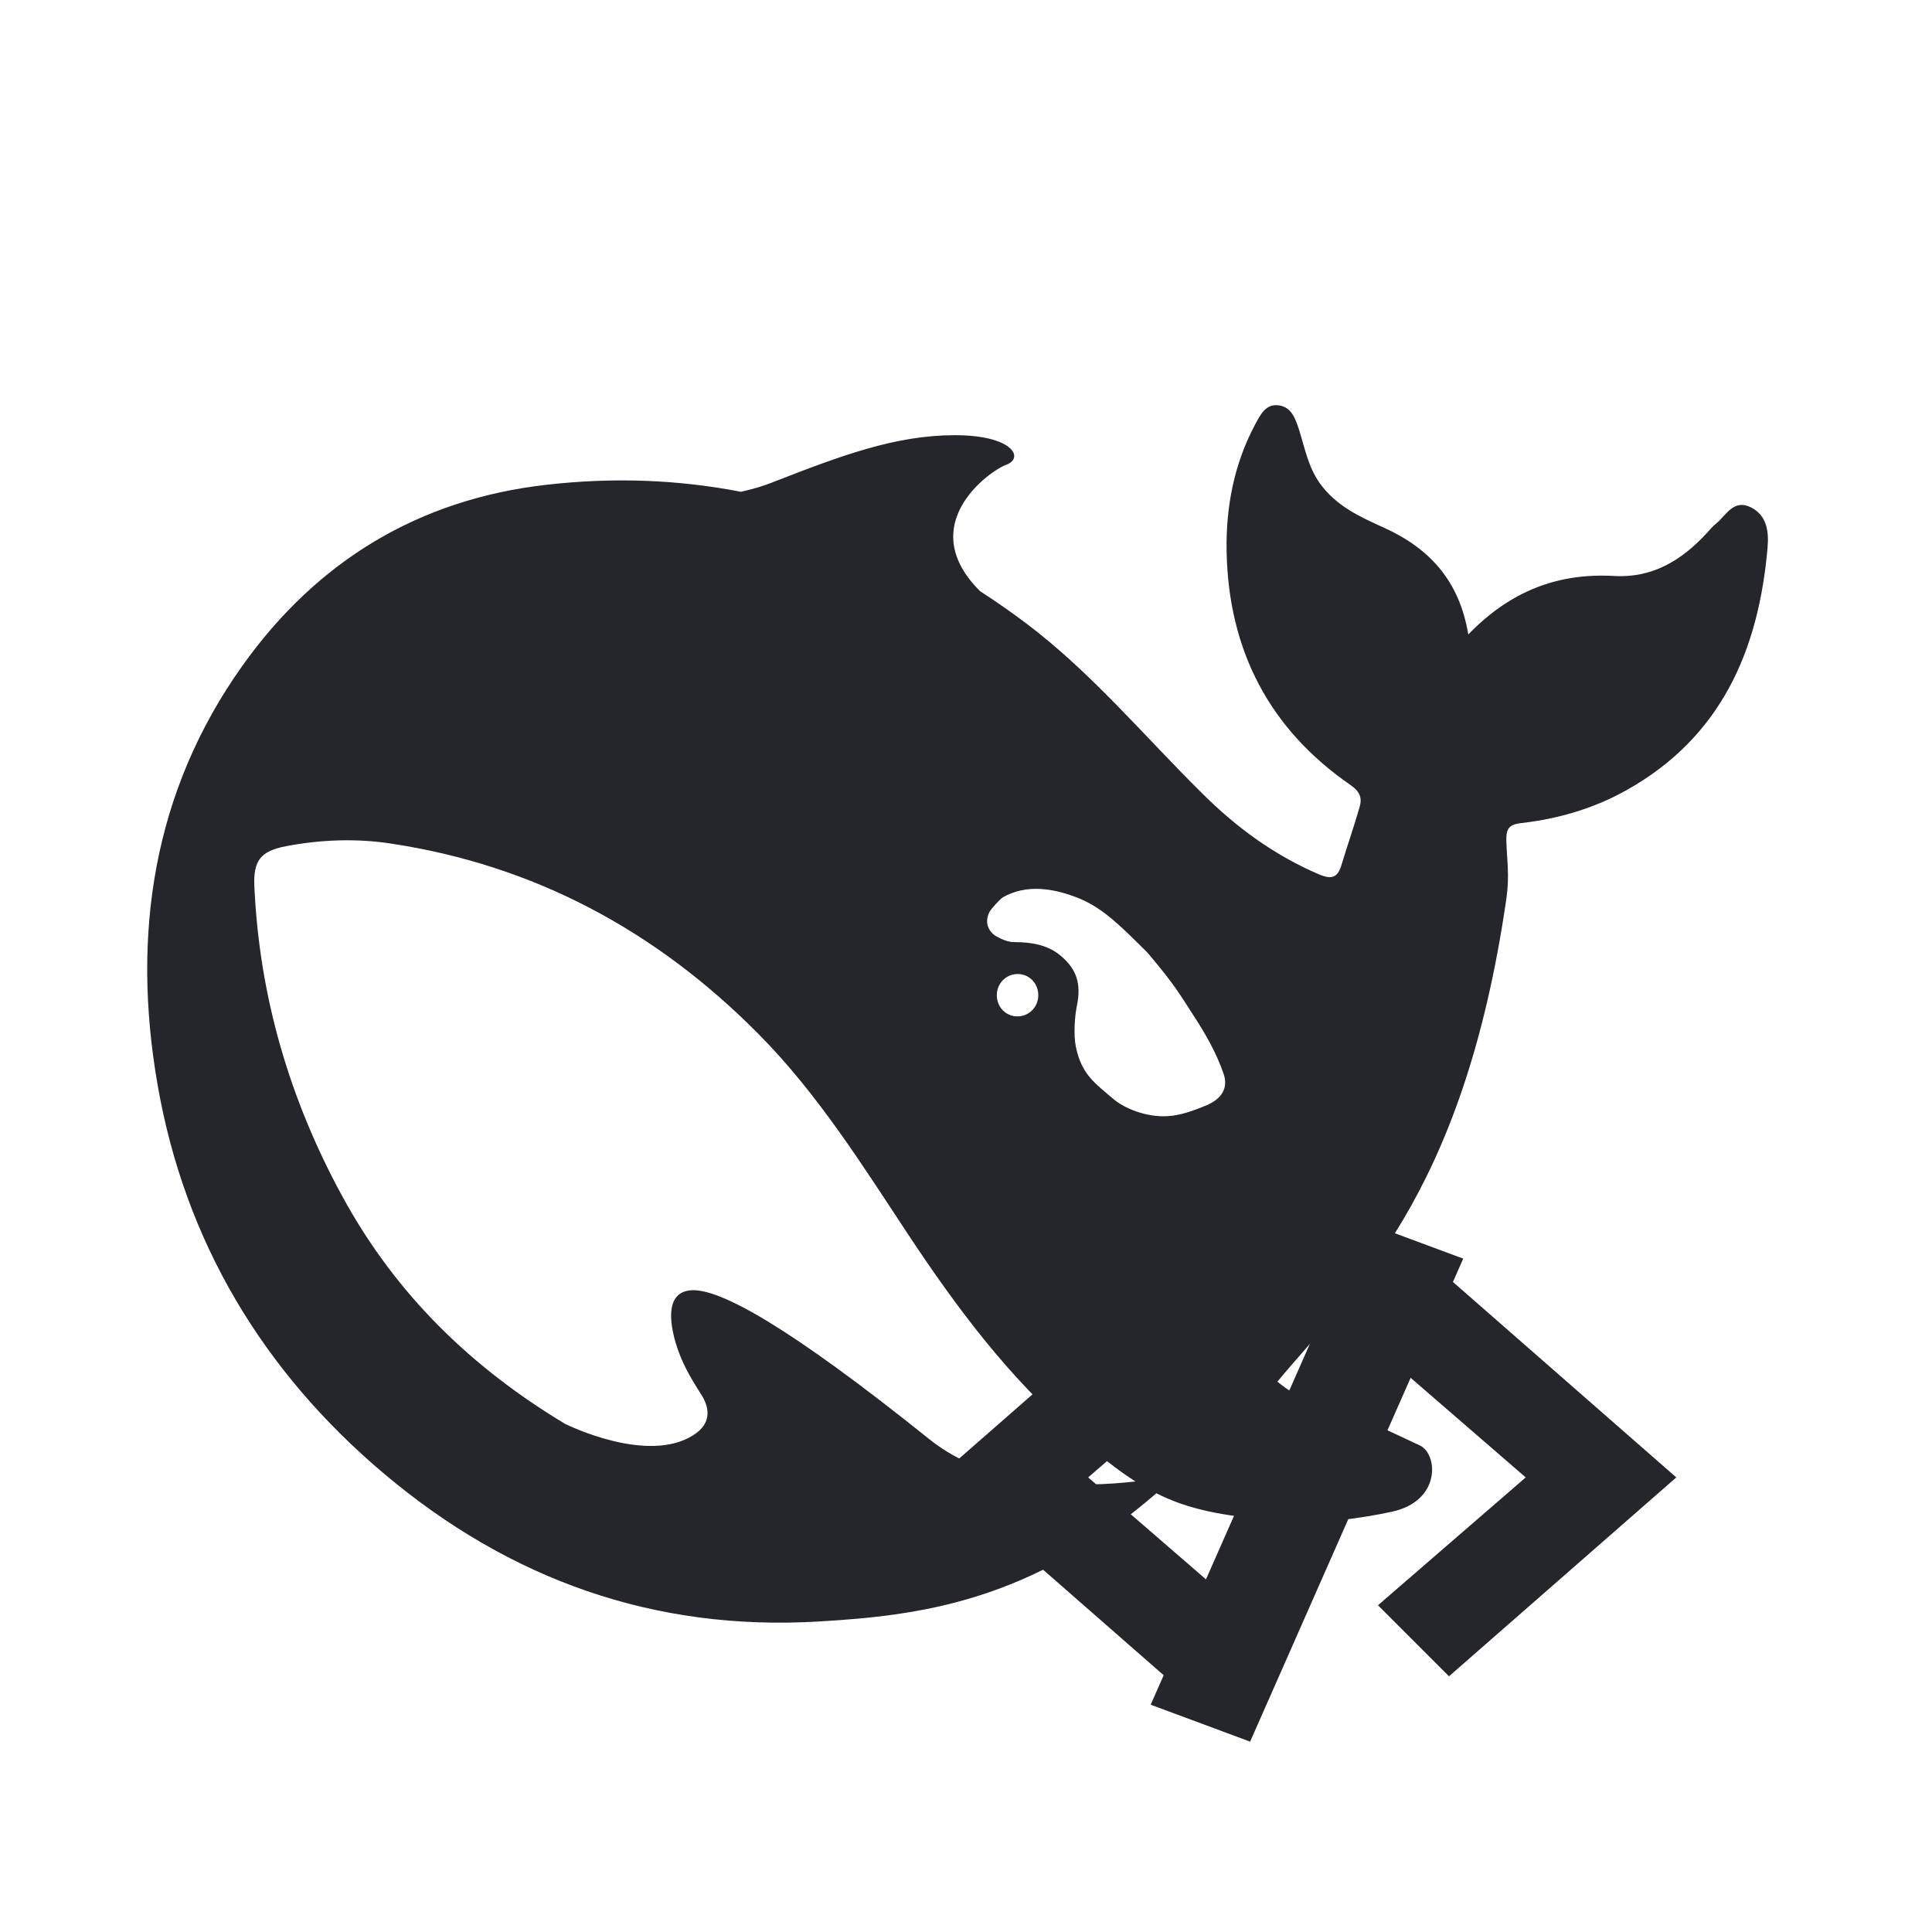
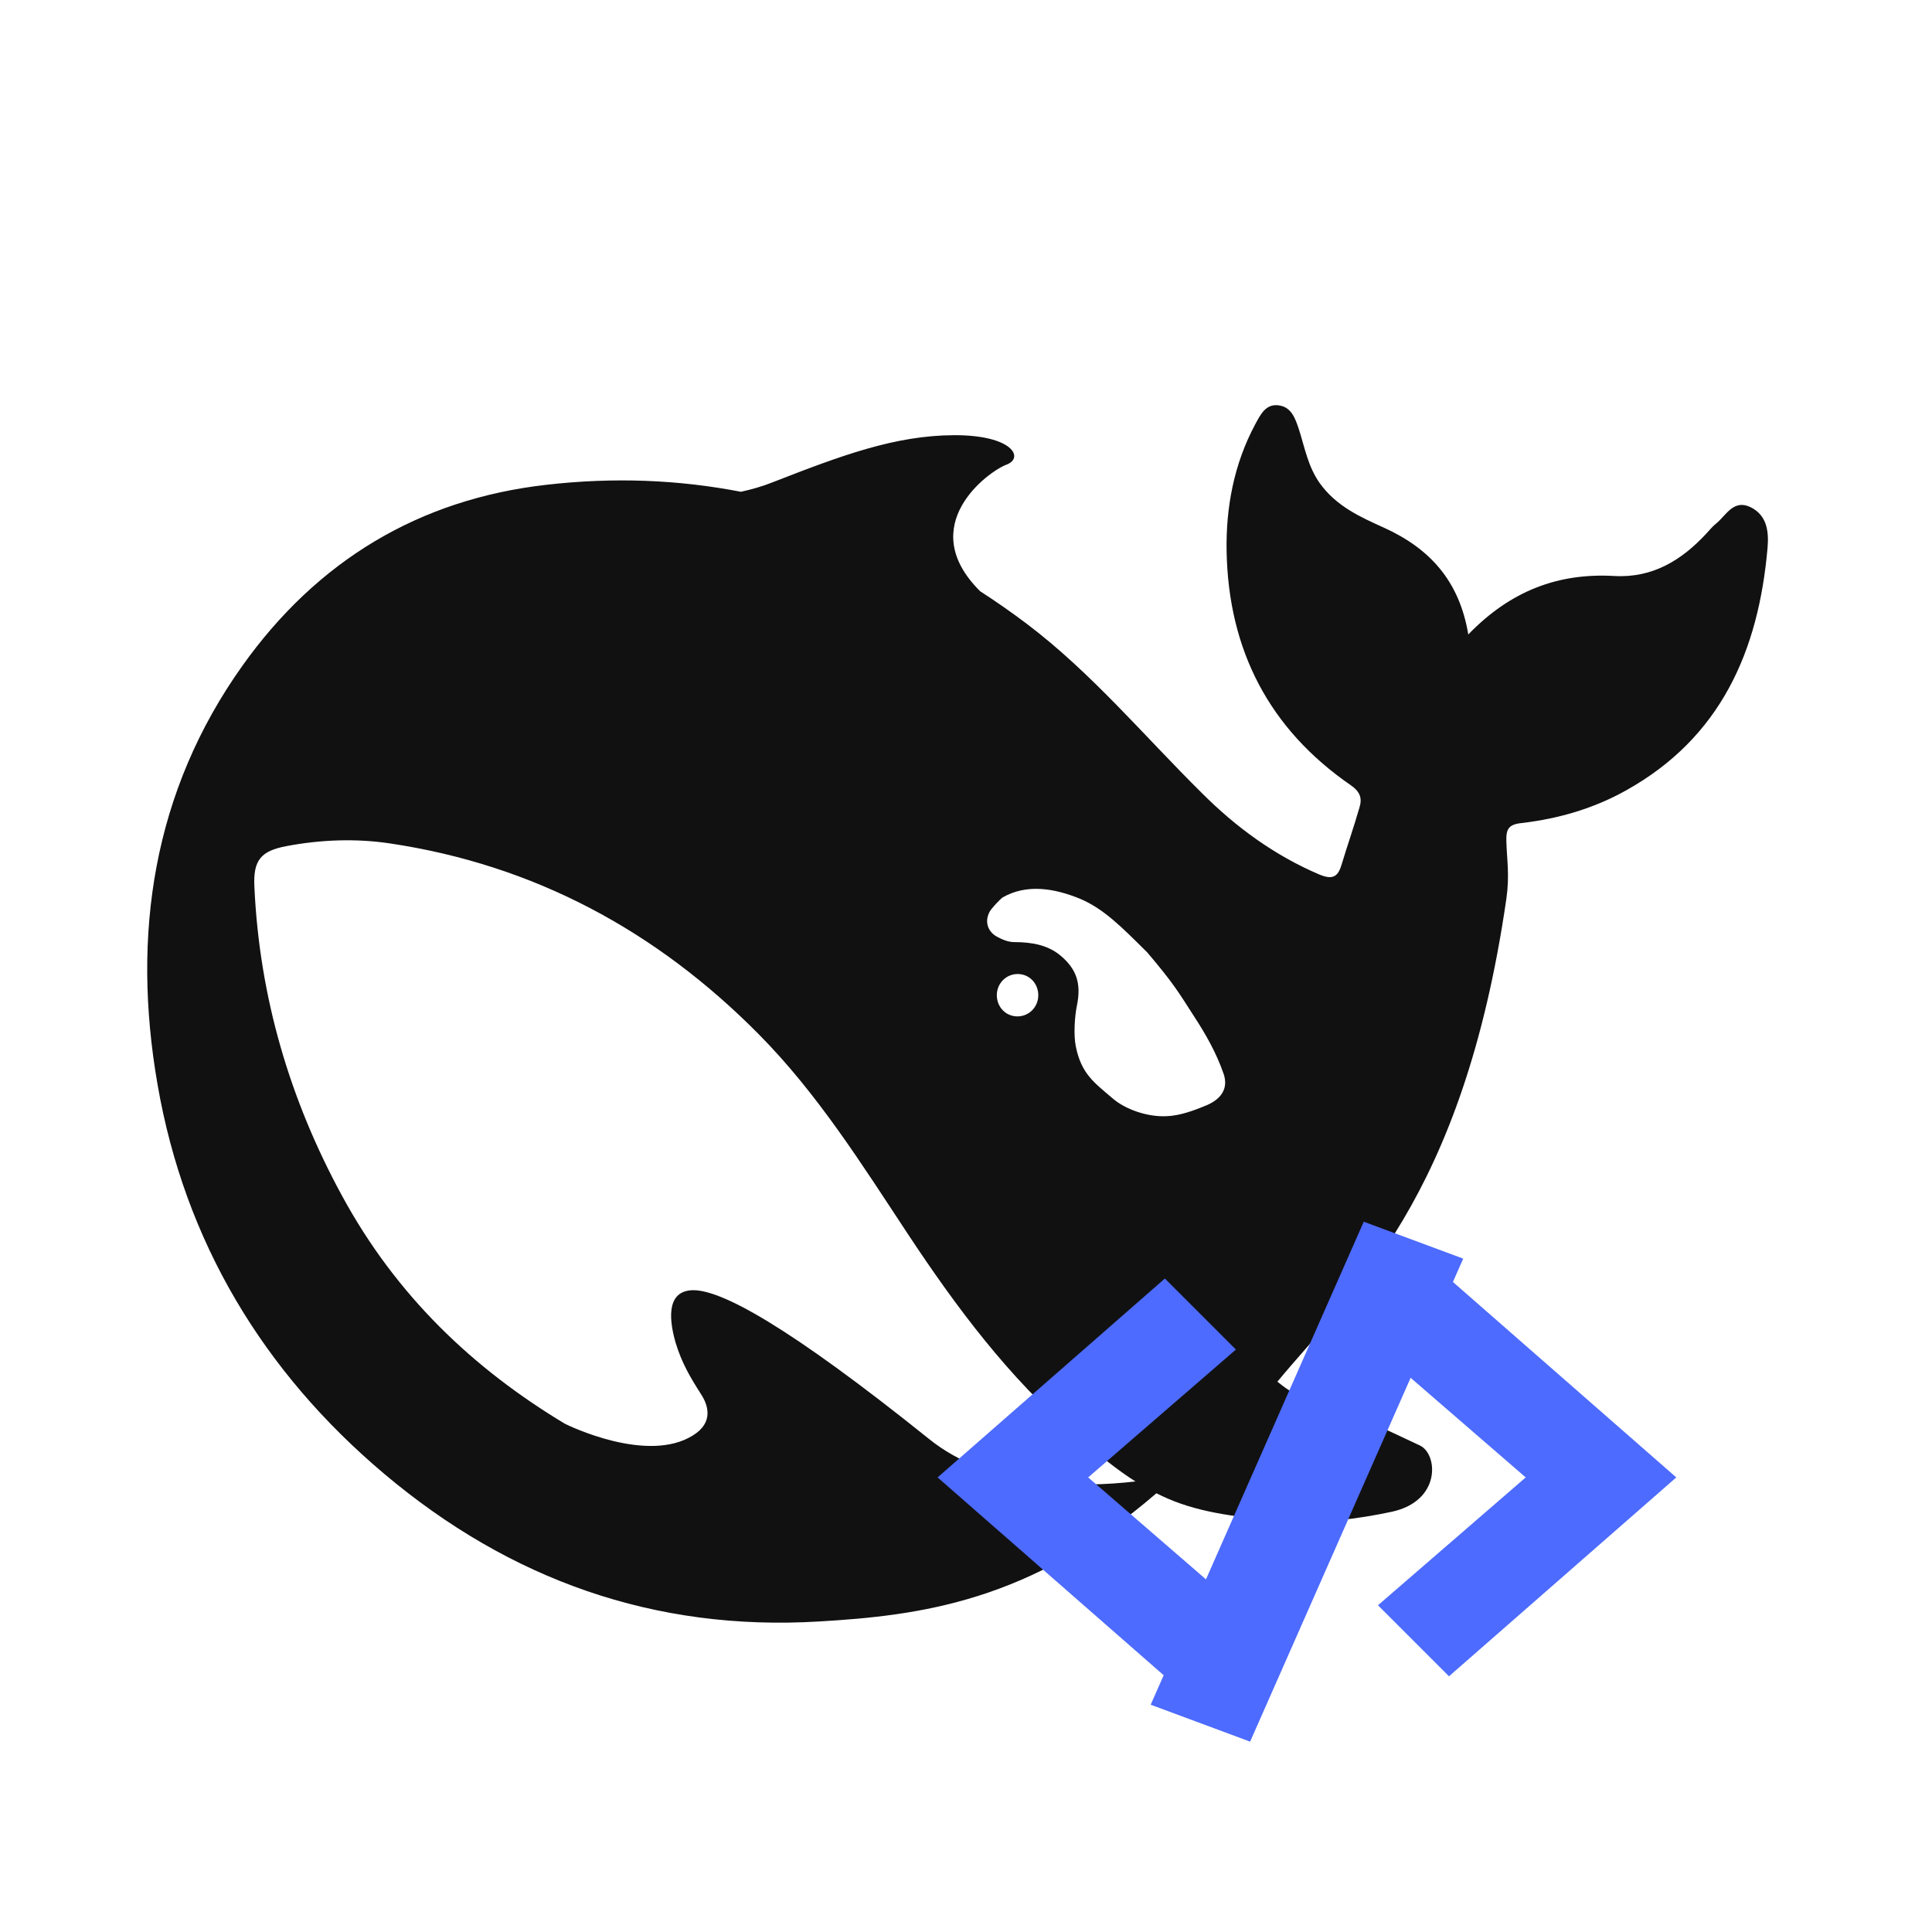
- <svg xmlns="http://www.w3.org/2000/svg" width="40" height="40" viewBox="-2 -2 68 68" role="img" aria-label="DSH IDE" fill="#24262b">
-   <g>
+ <svg xmlns="http://www.w3.org/2000/svg" width="40" height="40" viewBox="-2 -2 68 68" role="img" aria-label="DSH IDE">
+   <g fill="#111111">
    <g transform="translate(2 4) scale(1.18)">
      <path d="M48.835 10.048c-.512-.256-.733.232-1.032.48-.103.08-.189.184-.276.28-.748.816-1.622 1.352-2.765 1.288-1.67-.096-3.096.44-4.356 1.744-.268-1.608-1.158-2.568-2.513-3.184-.709-.32-1.426-.64-1.923-1.336-.346-.496-.441-1.048-.614-1.592-.11-.328-.221-.664-.591-.72-.402-.064-.56.28-.717.568-.63 1.176-.875 2.472-.851 3.784.055 2.952 1.276 5.304 3.703 6.976.276.192.347.384.26.664-.165.576-.362 1.136-.536 1.712-.11.368-.275.448-.661.288-1.332-.568-2.482-1.408-3.498-2.424-1.725-1.704-3.285-3.584-5.231-5.056-.457-.344-.914-.664-1.387-.968-1.984-1.968.261-3.584.781-3.776.543-.2.189-.888-1.568-.88-1.757.008-3.364.608-5.412 1.408-.299.12-.615.208-.938.28-1.859-.36-3.789-.44-5.806-.208-3.797.432-6.83 2.264-9.06 5.392-2.678 3.76-3.309 8.032-2.536 12.488.811 4.696 3.159 8.584 6.767 11.624 3.742 3.152 8.052 4.696 12.967 4.4 2.986-.176 6.311-.584 10.061-3.824.945.48 1.938.672 3.584.816 1.269.12 2.49-.064 3.435-.264 1.481-.32 1.379-1.72.843-1.976-4.341-2.064-3.388-1.224-4.254-1.904 2.205-2.664 5.53-5.432 6.83-14.4.102-.712.015-1.16 0-1.736-.008-.352.07-.488.464-.528 1.088-.128 2.143-.432 3.112-.976 2.812-1.568 3.947-4.144 4.215-7.232.04-.472-.008-.96-.496-1.208ZM24.326 37.84c-4.206-3.376-6.247-4.488-7.09-4.44-.788.048-.646.968-.473 1.568.181.592.418 1 .749 1.52.228.344.386.856-.229 1.24-1.355.856-3.71-.288-3.821-.344-2.741-1.648-5.034-3.824-6.649-6.8-1.56-2.864-2.465-5.936-2.615-9.216-.04-.792.189-1.072.961-1.216 1.016-.192 2.064-.232 3.08-.08 4.293.64 7.949 2.6 11.014 5.704 1.749 1.768 3.072 3.88 4.435 5.944 1.449 2.192 3.009 4.28 4.995 5.992.701.6 1.26 1.056 1.796 1.392-1.615.184-4.31.224-6.153-1.264Zm2.017-13.24c0-.352.276-.632.623-.632.346 0 .614.28.614.632s-.276.632-.623.632-.614-.28-.614-.632Zm6.263 3.28c-.401.168-.803.312-1.189.328-.599.032-1.253-.216-1.607-.52-.552-.472-.946-.736-1.111-1.56-.071-.352-.032-.896.031-1.208.142-.672-.016-1.104-.48-1.496-.378-.32-.859-.408-1.387-.408-.197 0-.378-.088-.512-.16-.22-.112-.402-.392-.228-.736.055-.112.323-.384.386-.432.717-.416 1.544-.28 2.308.032.709.296 1.245.84 2.017 1.608.788.928.929 1.184 1.378 1.88.355.544.678 1.104.898 1.744.134.4-.039.728-.504.928Z" />
    </g>
  </g>
-   <g>
+   <g fill="#4D6BFE">
    <path d="m39 43-8 7 8 7 2.5-2.5-5.2-4.5 5.2-4.5Z" />
    <path d="m49 43 8 7-8 7-2.5-2.5 5.2-4.5-5.2-4.5Z" />
    <path d="m46 41 3.5 1.3-7.5 17-3.5-1.3Z" />
  </g>
</svg>
